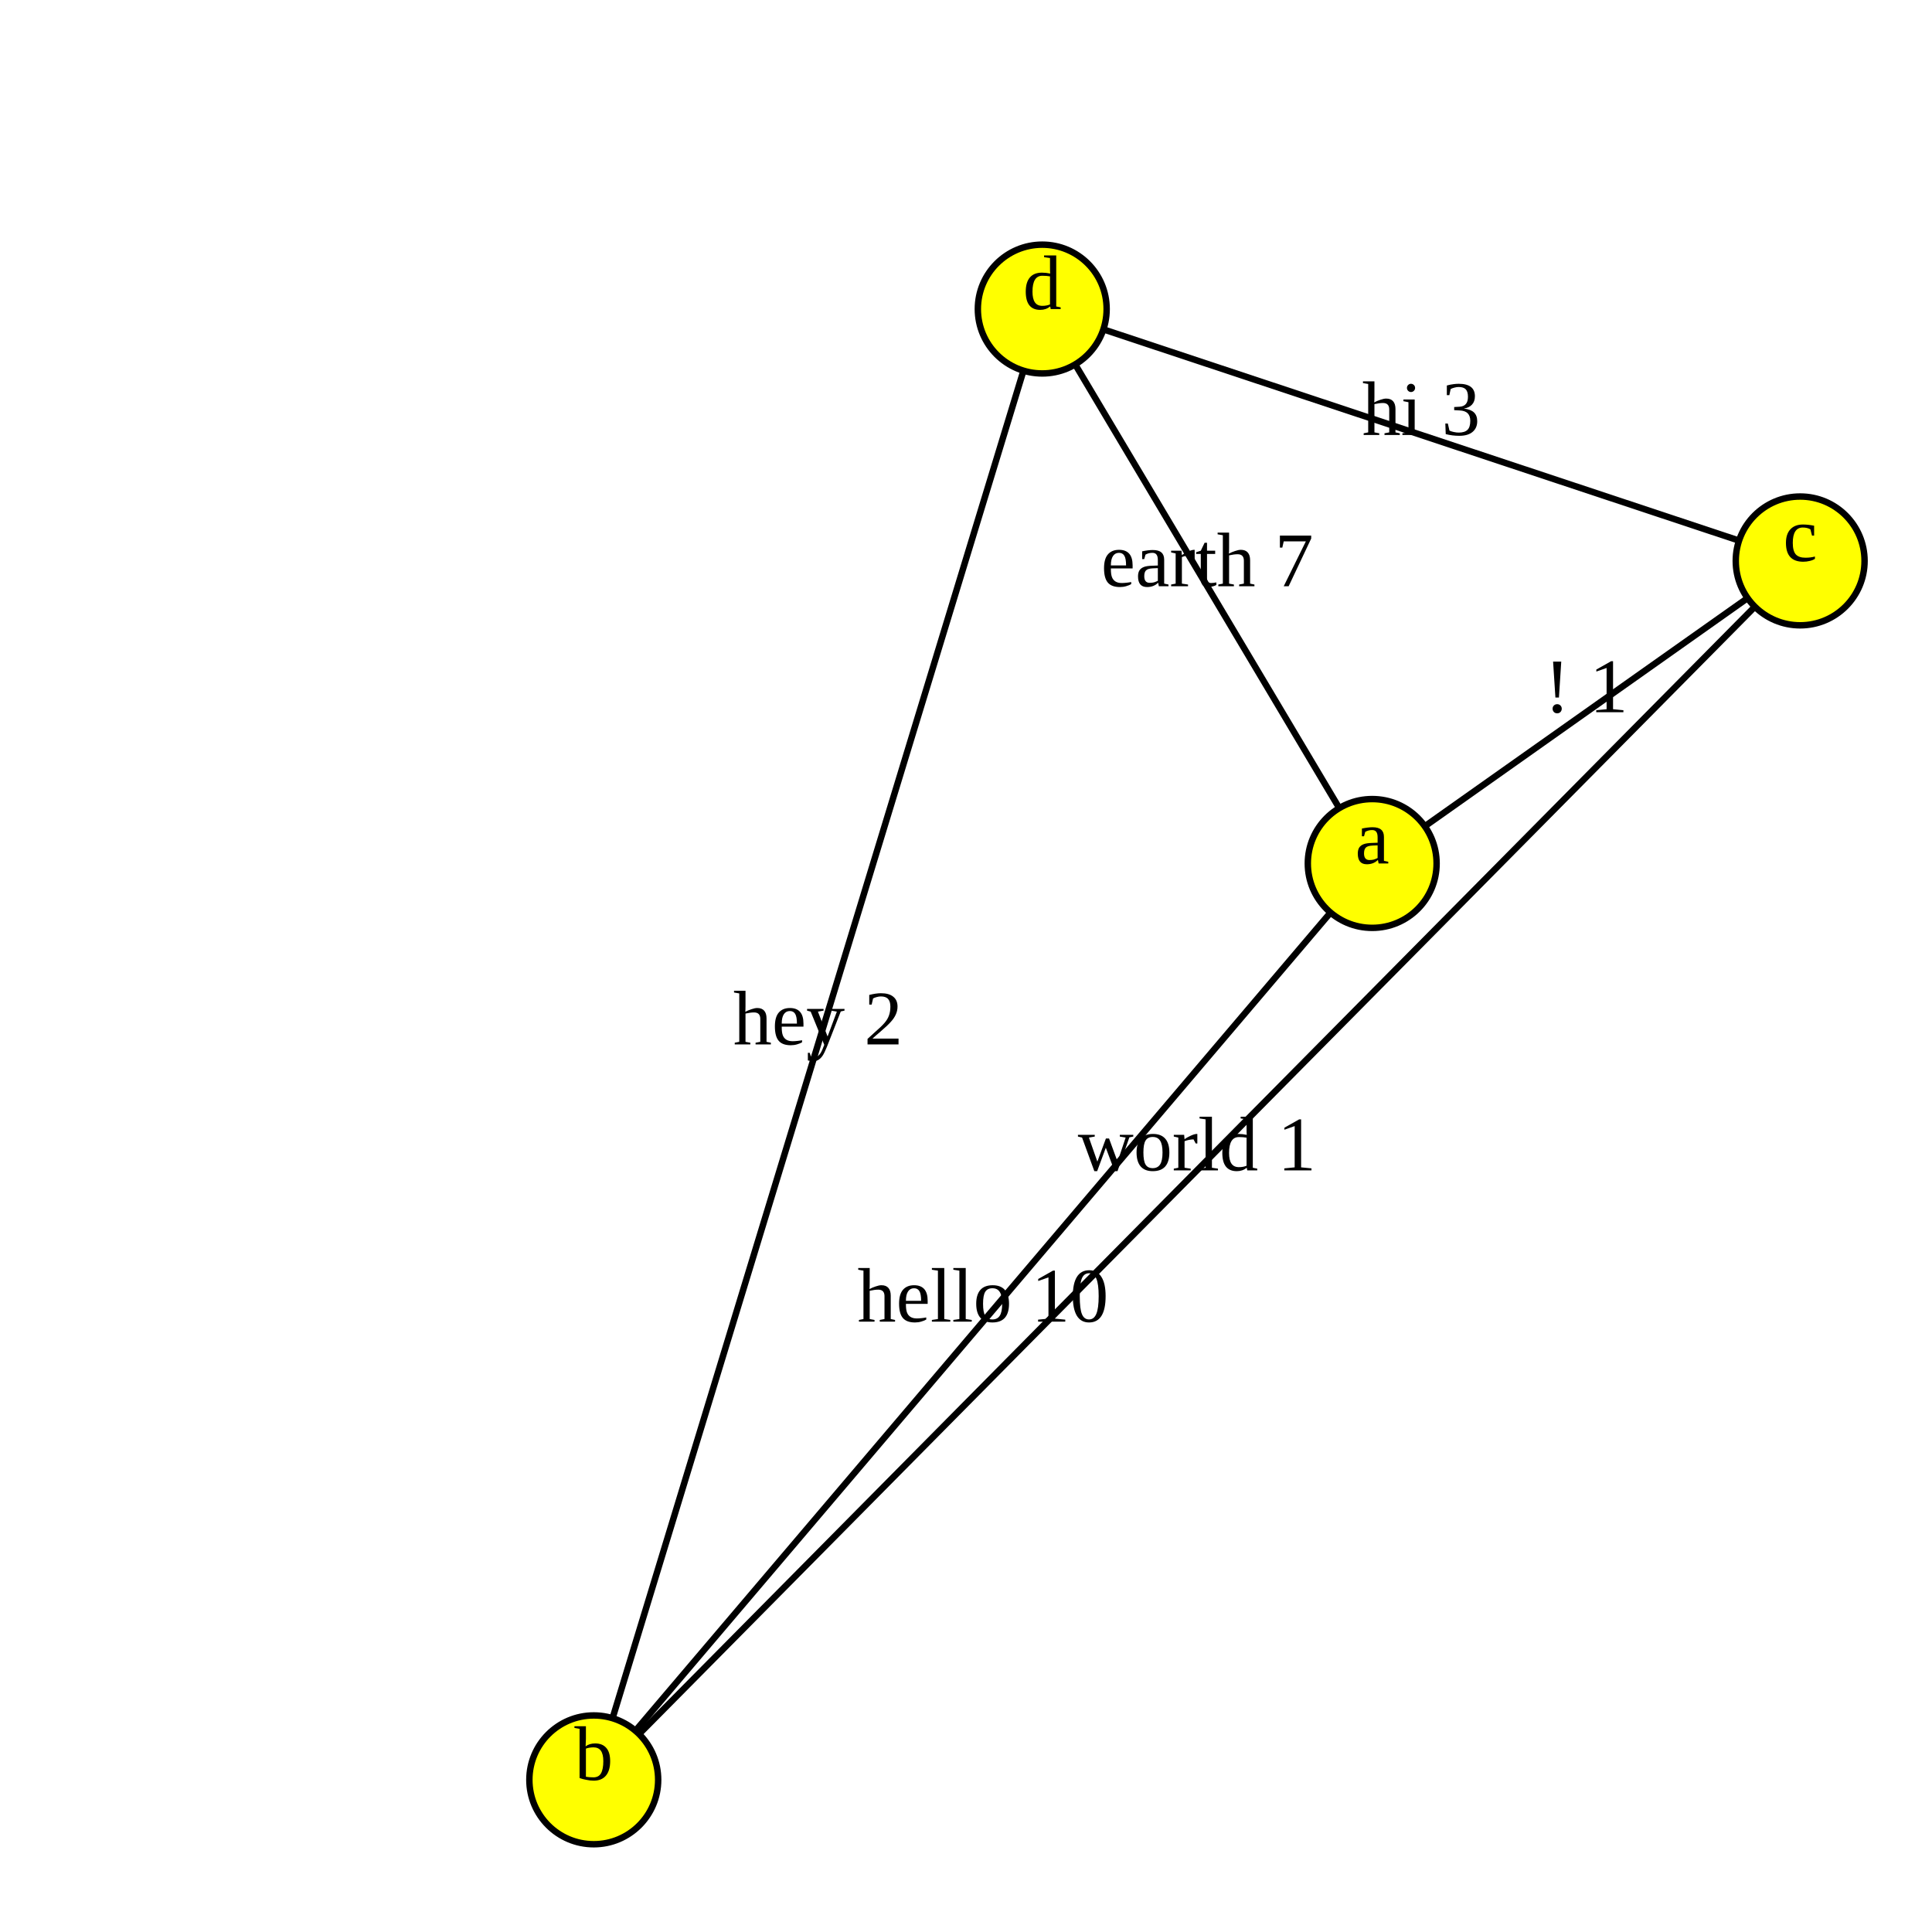
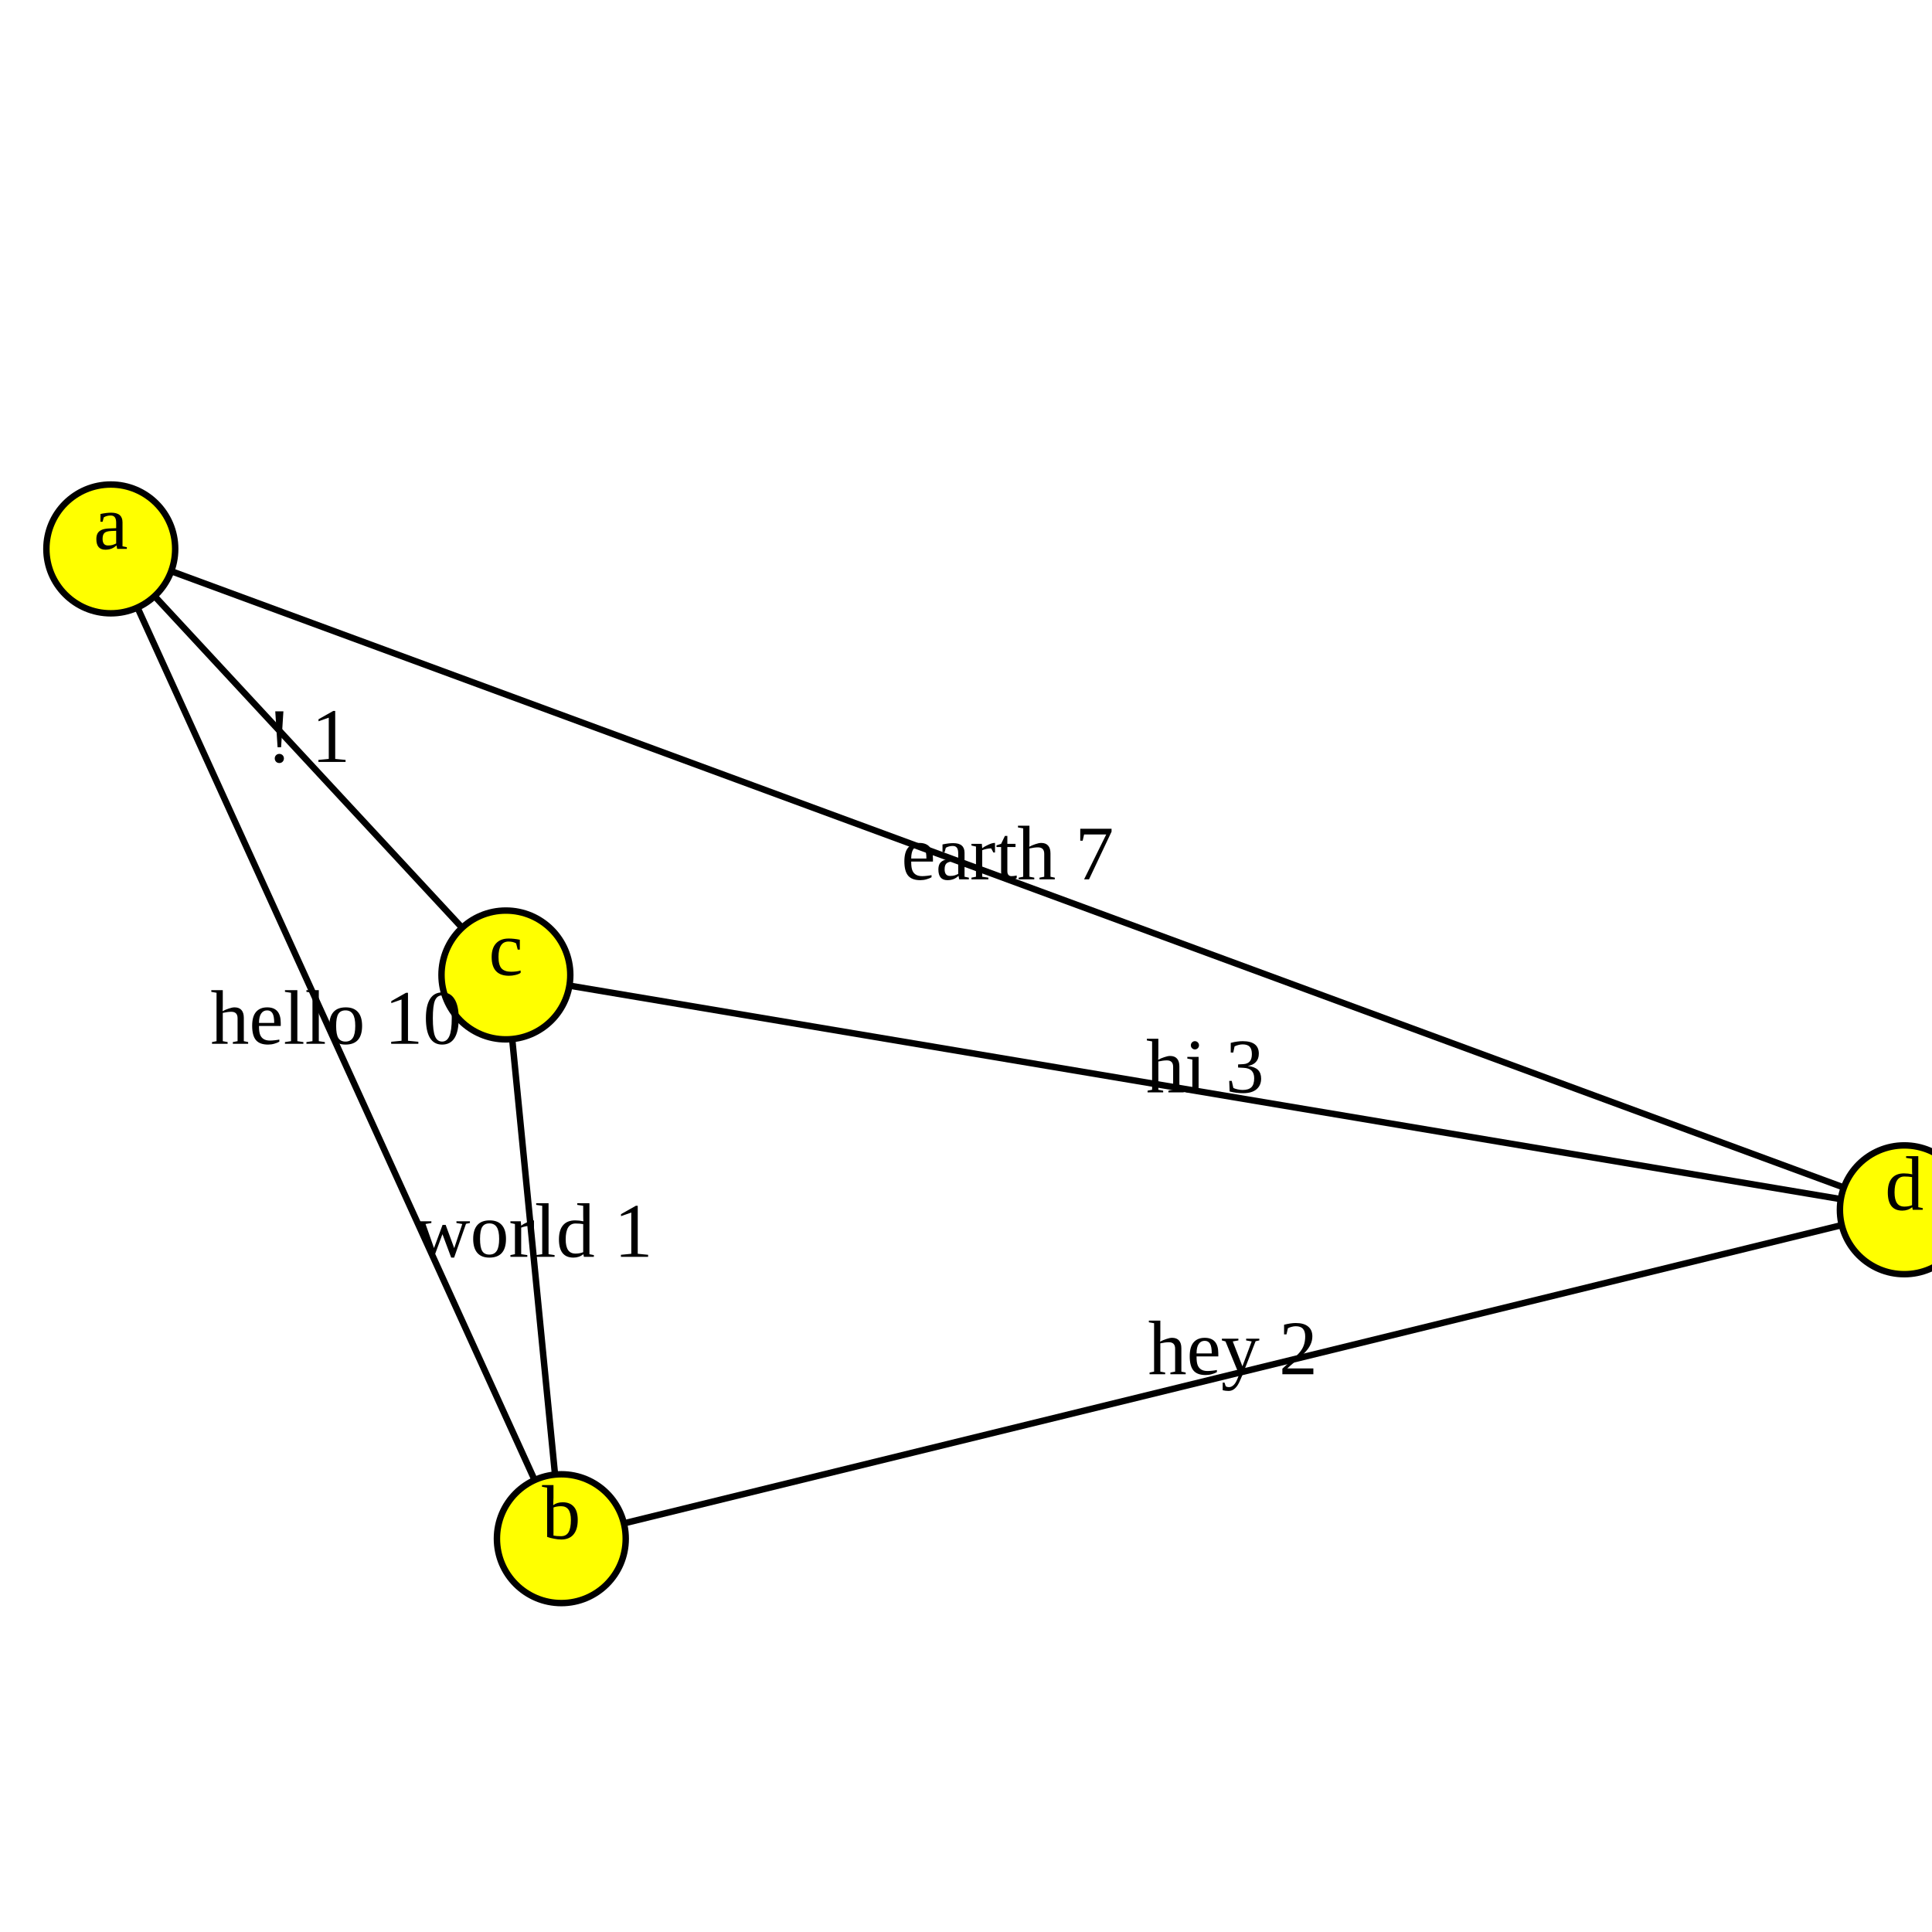
<svg xmlns="http://www.w3.org/2000/svg" version="1.1" width="300.0" height="300.0">
  <style>.caption {
  font-size: 14px;
  font-family: Georgia, serif;
}
</style>
-   <line x1="161.84" y1="47.99" x2="213.076" y2="134.079" stroke="rgb(0,0,0)" stroke-width="1" />
-   <line x1="92.2" y1="276.372" x2="279.529" y2="87.1" stroke="rgb(0,0,0)" stroke-width="1" />
-   <line x1="92.2" y1="276.372" x2="161.84" y2="47.99" stroke="rgb(0,0,0)" stroke-width="1" />
-   <line x1="279.529" y1="87.1" x2="161.84" y2="47.99" stroke="rgb(0,0,0)" stroke-width="1" />
-   <line x1="213.076" y1="134.079" x2="279.529" y2="87.1" stroke="rgb(0,0,0)" stroke-width="1" />
-   <line x1="213.076" y1="134.079" x2="92.2" y2="276.372" stroke="rgb(0,0,0)" stroke-width="1" />
-   <circle cx="213.076" cy="134.079" r="10" fill="rgb(255,255,0)" stroke="rgb(0,0,0)" stroke-width="1" />
-   <circle cx="92.2" cy="276.372" r="10" fill="rgb(255,255,0)" stroke="rgb(0,0,0)" stroke-width="1" />
-   <circle cx="279.529" cy="87.1" r="10" fill="rgb(255,255,0)" stroke="rgb(0,0,0)" stroke-width="1" />
-   <circle cx="161.84" cy="47.99" r="10" fill="rgb(255,255,0)" stroke="rgb(0,0,0)" stroke-width="1" />
-   <text text-anchor="middle" alignment-baseline="middle" x="213.076" y="134.079" fill="rgb(0,0,0)" font-size="12">a</text>
-   <text text-anchor="middle" alignment-baseline="middle" x="92.2" y="276.372" fill="rgb(0,0,0)" font-size="12">b</text>
-   <text text-anchor="middle" alignment-baseline="middle" x="279.529" y="87.1" fill="rgb(0,0,0)" font-size="12">c</text>
-   <text text-anchor="middle" alignment-baseline="middle" x="161.84" y="47.99" fill="rgb(0,0,0)" font-size="12">d</text>
-   <text text-anchor="middle" alignment-baseline="middle" x="187.458" y="91.035" fill="rgb(0,0,0)" font-size="12">earth 7</text>
-   <text text-anchor="middle" alignment-baseline="middle" x="185.864" y="181.736" fill="rgb(0,0,0)" font-size="12">world 1</text>
-   <text text-anchor="middle" alignment-baseline="middle" x="127.02" y="162.181" fill="rgb(0,0,0)" font-size="12">hey 2</text>
-   <text text-anchor="middle" alignment-baseline="middle" x="220.684" y="67.545" fill="rgb(0,0,0)" font-size="12">hi 3</text>
-   <text text-anchor="middle" alignment-baseline="middle" x="246.303" y="110.59" fill="rgb(0,0,0)" font-size="12">! 1</text>
-   <text text-anchor="middle" alignment-baseline="middle" x="152.638" y="205.225" fill="rgb(0,0,0)" font-size="12">hello 10</text>
+   <line x1="17.203" y1="85.236" x2="87.163" y2="238.926" stroke="rgb(0,0,0)" stroke-width="1" />
+   <line x1="87.163" y1="238.926" x2="295.701" y2="187.856" stroke="rgb(0,0,0)" stroke-width="1" />
+   <line x1="78.555" y1="151.392" x2="295.701" y2="187.856" stroke="rgb(0,0,0)" stroke-width="1" />
+   <line x1="87.163" y1="238.926" x2="78.555" y2="151.392" stroke="rgb(0,0,0)" stroke-width="1" />
+   <line x1="17.203" y1="85.236" x2="78.555" y2="151.392" stroke="rgb(0,0,0)" stroke-width="1" />
+   <line x1="295.701" y1="187.856" x2="17.203" y2="85.236" stroke="rgb(0,0,0)" stroke-width="1" />
+   <circle cx="17.203" cy="85.236" r="10" fill="rgb(255,255,0)" stroke="rgb(0,0,0)" stroke-width="1" />
+   <circle cx="87.163" cy="238.926" r="10" fill="rgb(255,255,0)" stroke="rgb(0,0,0)" stroke-width="1" />
+   <circle cx="78.555" cy="151.392" r="10" fill="rgb(255,255,0)" stroke="rgb(0,0,0)" stroke-width="1" />
+   <circle cx="295.701" cy="187.856" r="10" fill="rgb(255,255,0)" stroke="rgb(0,0,0)" stroke-width="1" />
+   <text text-anchor="middle" alignment-baseline="middle" x="17.203" y="85.236" fill="rgb(0,0,0)" font-size="12">a</text>
+   <text text-anchor="middle" alignment-baseline="middle" x="87.163" y="238.926" fill="rgb(0,0,0)" font-size="12">b</text>
+   <text text-anchor="middle" alignment-baseline="middle" x="78.555" y="151.392" fill="rgb(0,0,0)" font-size="12">c</text>
+   <text text-anchor="middle" alignment-baseline="middle" x="295.701" y="187.856" fill="rgb(0,0,0)" font-size="12">d</text>
+   <text text-anchor="middle" alignment-baseline="middle" x="52.183" y="162.081" fill="rgb(0,0,0)" font-size="12">hello 10</text>
+   <text text-anchor="middle" alignment-baseline="middle" x="191.432" y="213.391" fill="rgb(0,0,0)" font-size="12">hey 2</text>
+   <text text-anchor="middle" alignment-baseline="middle" x="187.128" y="169.624" fill="rgb(0,0,0)" font-size="12">hi 3</text>
+   <text text-anchor="middle" alignment-baseline="middle" x="82.859" y="195.159" fill="rgb(0,0,0)" font-size="12">world 1</text>
+   <text text-anchor="middle" alignment-baseline="middle" x="47.879" y="118.314" fill="rgb(0,0,0)" font-size="12">! 1</text>
+   <text text-anchor="middle" alignment-baseline="middle" x="156.452" y="136.546" fill="rgb(0,0,0)" font-size="12">earth 7</text>
      Sorry, your browser does not support inline SVG.
    </svg>
